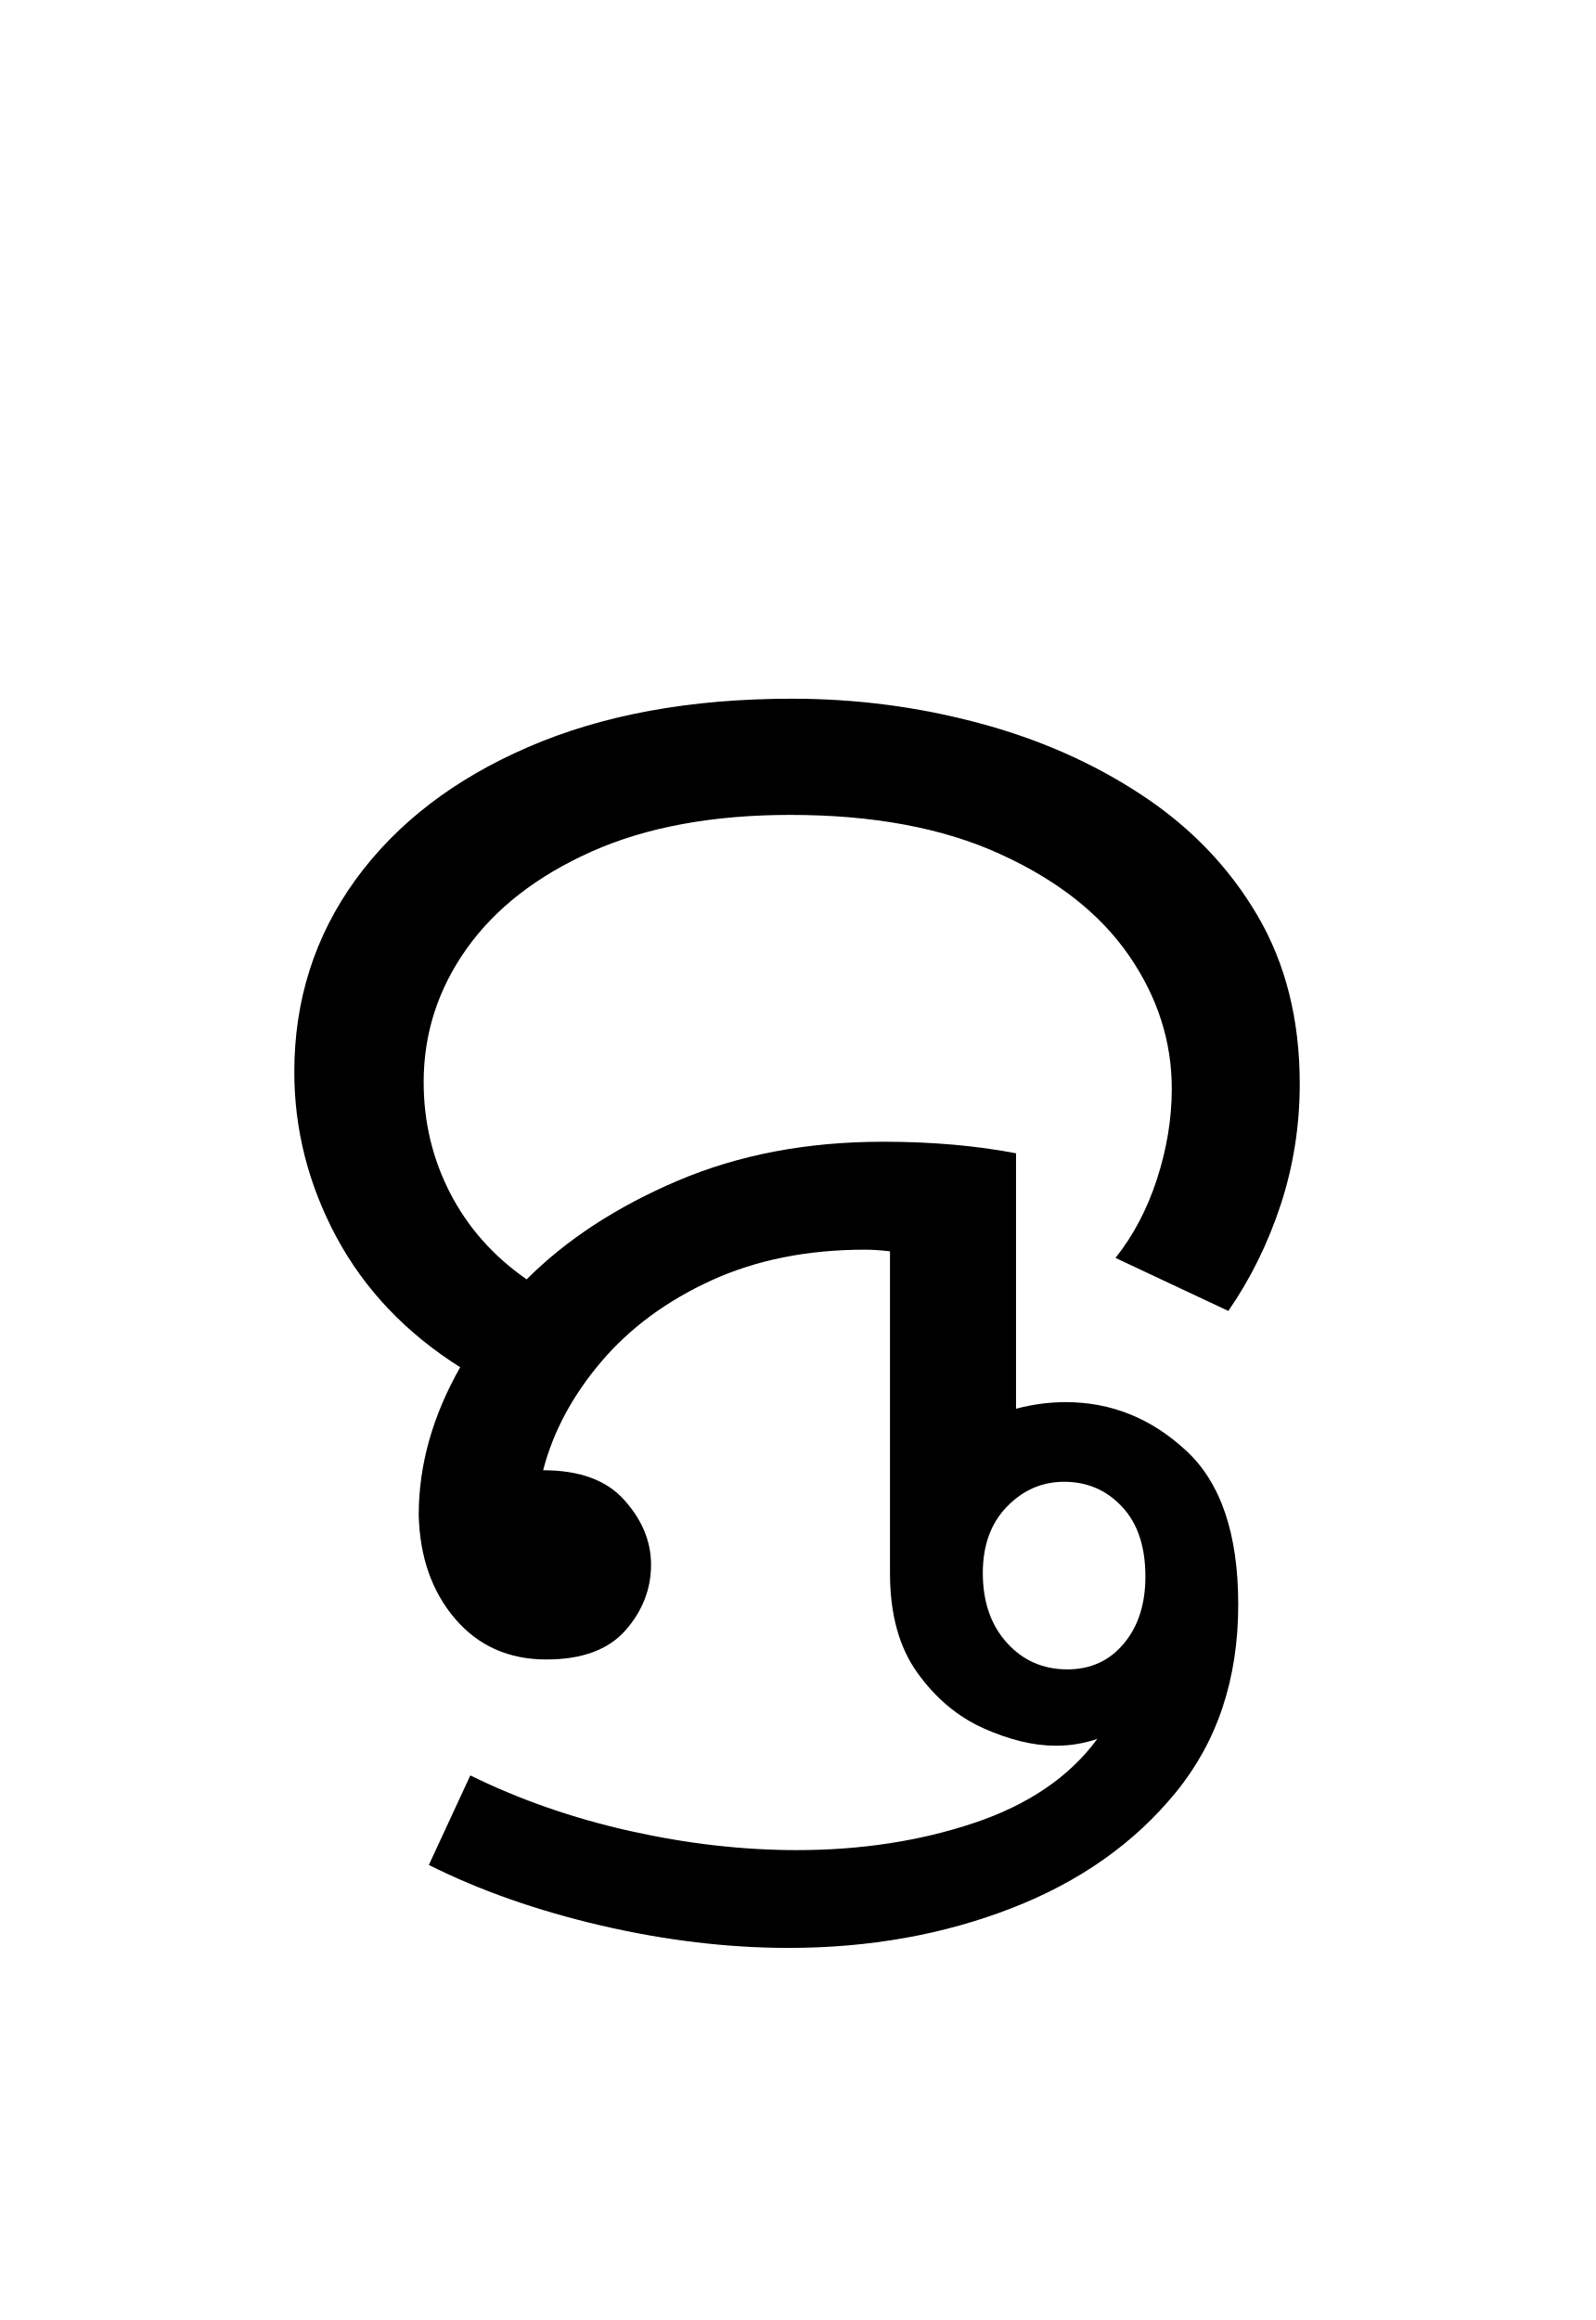
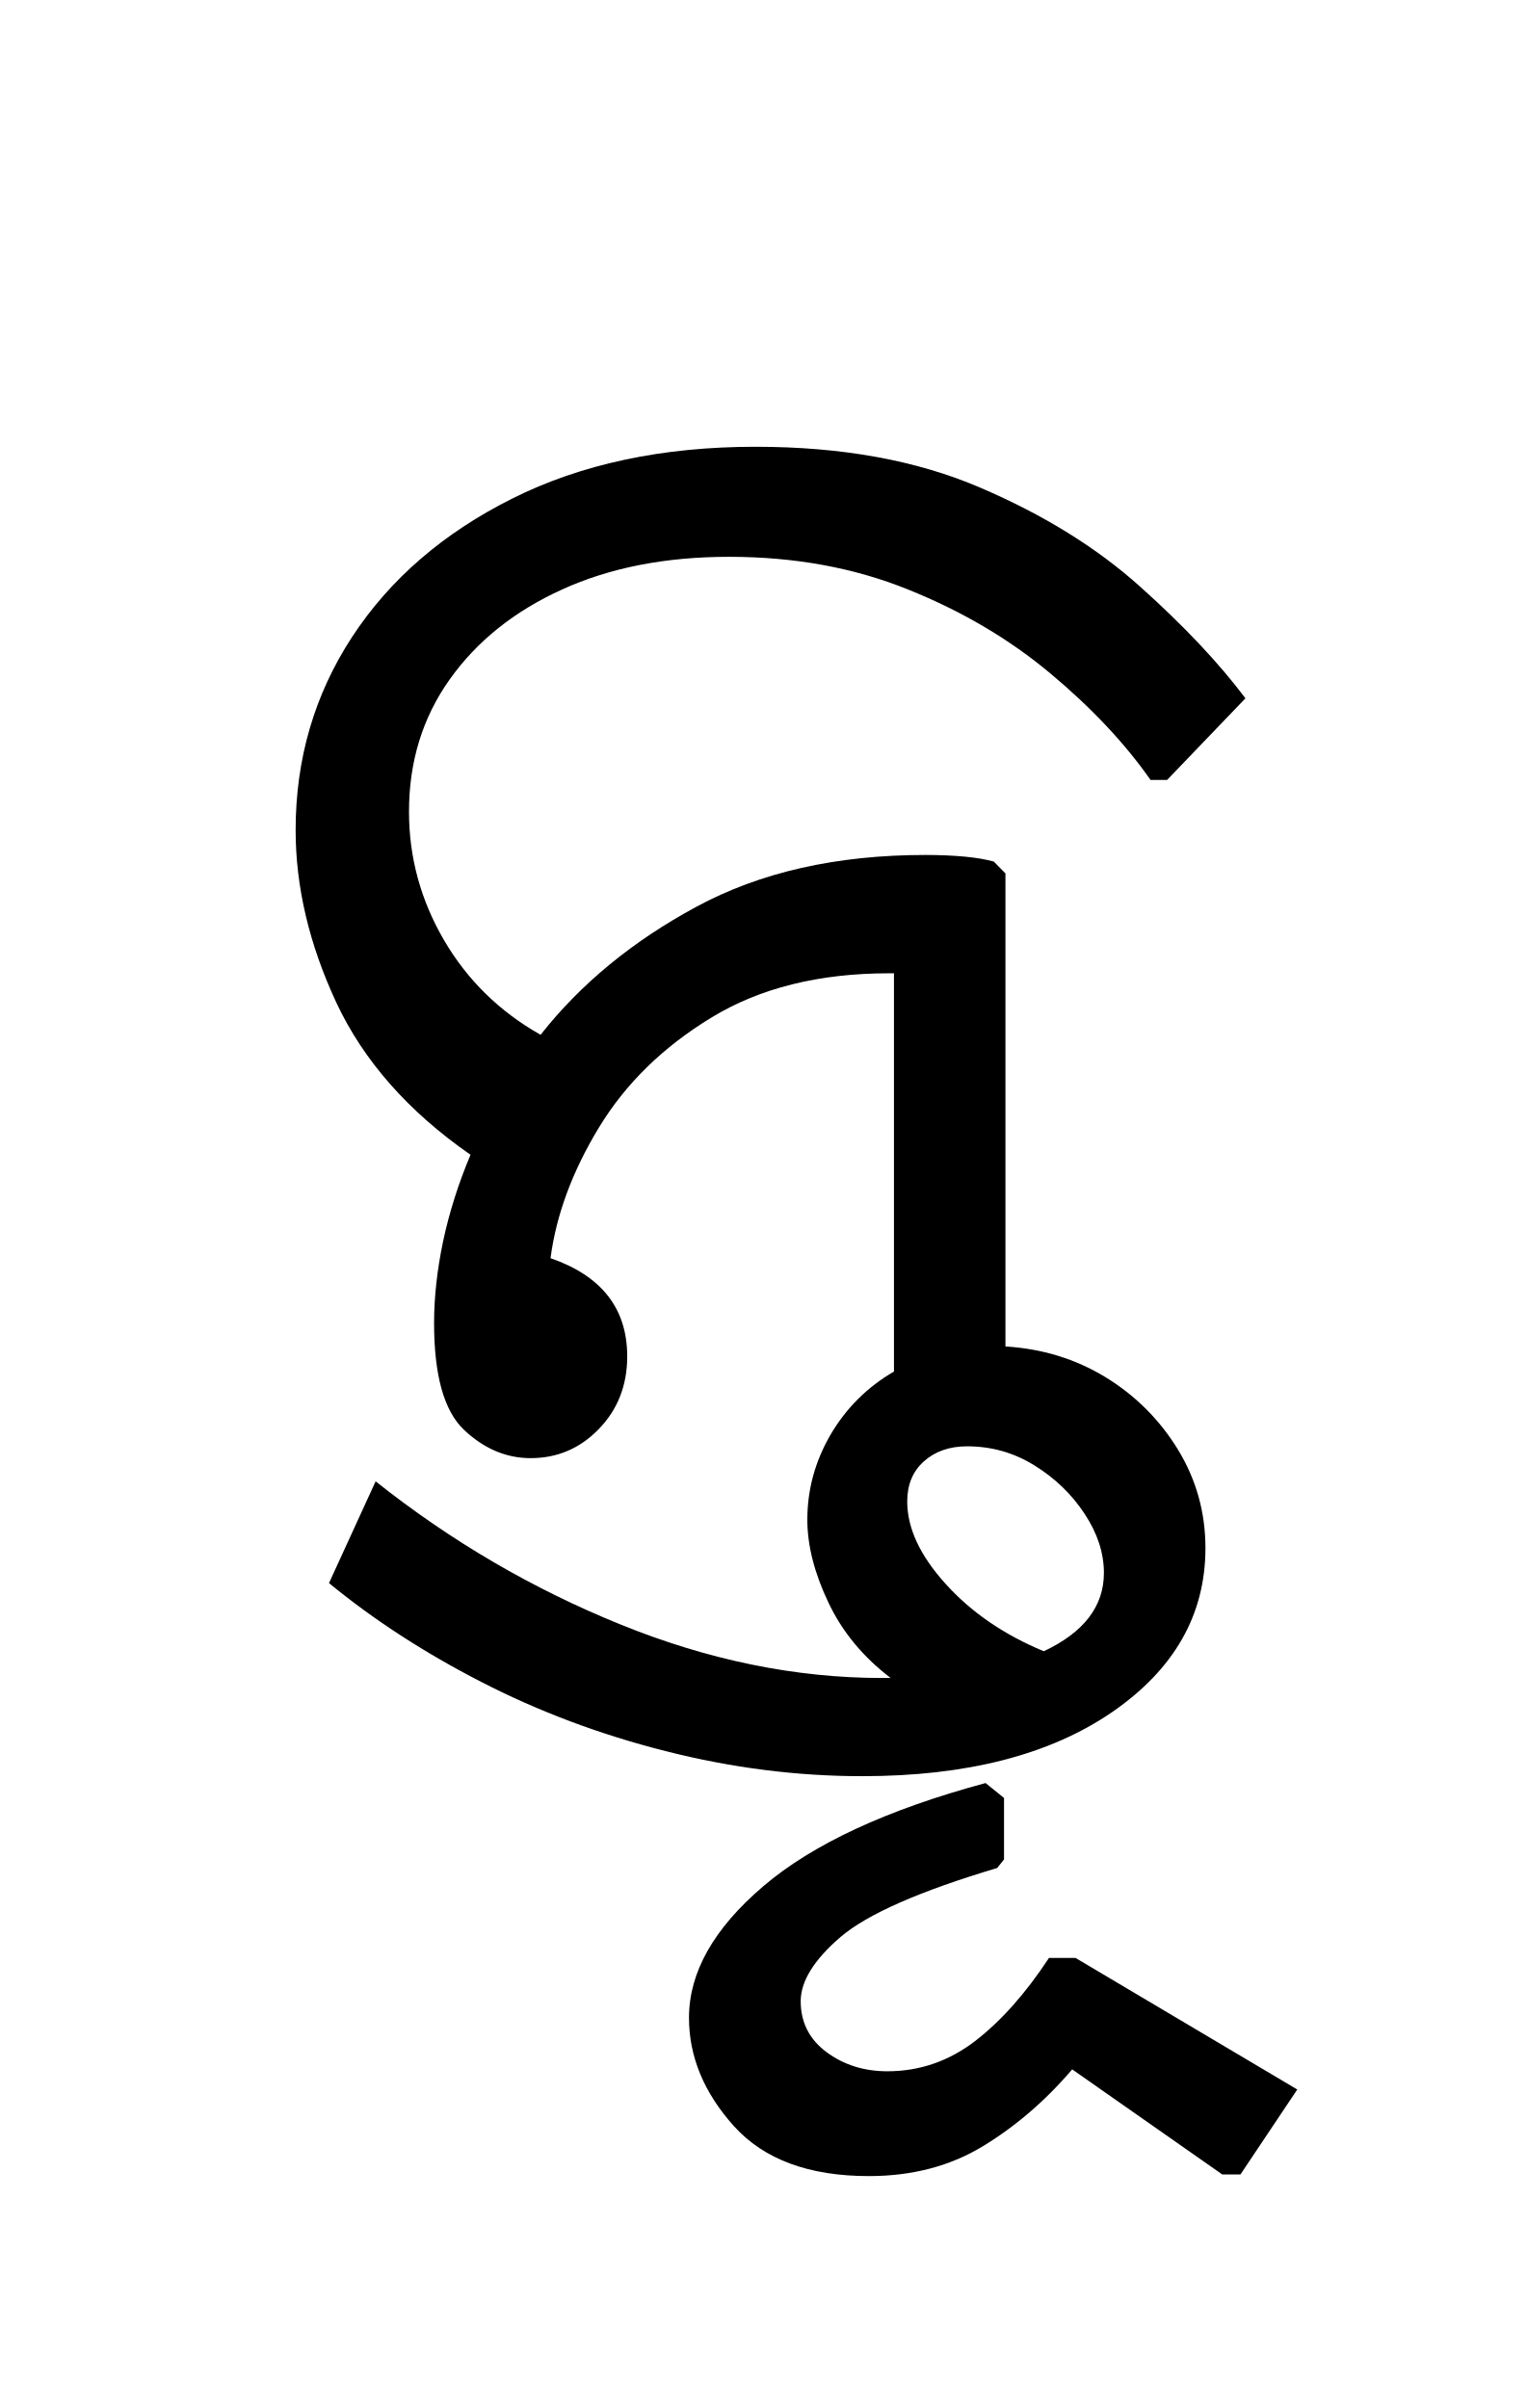
- <svg xmlns="http://www.w3.org/2000/svg" xmlns:xlink="http://www.w3.org/1999/xlink" width="105.812pt" height="153.828pt" viewBox="0 0 105.812 153.828" version="1.1">
+ <svg xmlns="http://www.w3.org/2000/svg" xmlns:xlink="http://www.w3.org/1999/xlink" width="100.75pt" height="159pt" viewBox="0 0 100.75 159" version="1.1">
  <defs>
    <g>
      <symbol overflow="visible" id="glyph0-0">
-         <path style="stroke:none;" d="M 90.094 -78.547 L 90.094 0 L 44.875 0 L 44.875 -78.547 Z M 84.484 -5.609 L 84.484 -72.938 L 50.484 -72.938 L 50.484 -5.609 Z M 84.484 -5.609 " />
+         <path style="stroke:none;" d="M 10.344 0 L 10.344 -78.547 L 55.547 -78.547 L 55.547 0 Z M 15.953 -5.609 L 49.938 -5.609 L 49.938 -72.938 L 15.953 -72.938 Z M 15.953 -5.609 " />
      </symbol>
      <symbol overflow="visible" id="glyph0-1">
-         <path style="stroke:none;" d="M 20.234 -9.562 C 17.742 -9.562 15.727 -10.457 14.188 -12.25 C 12.645 -14.051 11.836 -16.348 11.766 -19.141 C 11.766 -22.441 12.68 -25.707 14.516 -28.938 C 10.922 -31.207 8.188 -34.082 6.312 -37.562 C 4.445 -41.051 3.516 -44.703 3.516 -48.516 C 3.516 -53.273 4.867 -57.523 7.578 -61.266 C 10.297 -65.004 14.113 -67.938 19.031 -70.062 C 23.945 -72.195 29.773 -73.266 36.516 -73.266 C 40.773 -73.266 44.898 -72.727 48.891 -71.656 C 52.891 -70.594 56.5 -69 59.719 -66.875 C 62.945 -64.75 65.5 -62.094 67.375 -58.906 C 69.25 -55.719 70.188 -51.992 70.188 -47.734 C 70.188 -44.953 69.766 -42.273 68.922 -39.703 C 68.078 -37.141 66.922 -34.797 65.453 -32.672 L 57.969 -36.188 C 59.145 -37.656 60.062 -39.395 60.719 -41.406 C 61.375 -43.426 61.703 -45.426 61.703 -47.406 C 61.703 -50.562 60.75 -53.516 58.844 -56.266 C 56.938 -59.016 54.094 -61.25 50.312 -62.969 C 46.539 -64.695 41.906 -65.562 36.406 -65.562 C 31.27 -65.562 26.883 -64.754 23.25 -63.141 C 19.625 -61.523 16.859 -59.379 14.953 -56.703 C 13.047 -54.023 12.094 -51.07 12.094 -47.844 C 12.094 -45.207 12.68 -42.75 13.859 -40.469 C 15.035 -38.195 16.723 -36.297 18.922 -34.766 C 21.555 -37.398 24.891 -39.578 28.922 -41.297 C 32.961 -43.023 37.508 -43.891 42.562 -43.891 C 45.789 -43.891 48.727 -43.633 51.375 -43.125 L 51.375 -26.188 C 52.469 -26.477 53.566 -26.625 54.672 -26.625 C 57.68 -26.625 60.336 -25.555 62.641 -23.422 C 64.953 -21.297 66.109 -17.891 66.109 -13.203 C 66.109 -8.285 64.734 -4.141 61.984 -0.766 C 59.234 2.609 55.602 5.172 51.094 6.922 C 46.582 8.68 41.648 9.562 36.297 9.562 C 32.266 9.562 28.117 9.066 23.859 8.078 C 19.609 7.086 15.801 5.75 12.438 4.062 L 15.188 -1.875 C 18.477 -0.258 22.008 0.969 25.781 1.812 C 29.562 2.656 33.25 3.078 36.844 3.078 C 41.102 3.078 45.031 2.473 48.625 1.266 C 52.219 0.055 54.93 -1.797 56.766 -4.297 C 55.879 -3.992 54.961 -3.844 54.016 -3.844 C 52.547 -3.844 50.945 -4.227 49.219 -5 C 47.5 -5.77 46.035 -7 44.828 -8.688 C 43.617 -10.375 43.016 -12.578 43.016 -15.297 L 43.016 -36.625 C 42.422 -36.695 41.867 -36.734 41.359 -36.734 C 37.547 -36.734 34.156 -36.055 31.188 -34.703 C 28.219 -33.348 25.781 -31.551 23.875 -29.312 C 21.969 -27.07 20.68 -24.672 20.016 -22.109 C 22.441 -22.109 24.238 -21.445 25.406 -20.125 C 26.582 -18.812 27.172 -17.383 27.172 -15.844 C 27.172 -14.227 26.602 -12.773 25.469 -11.484 C 24.332 -10.203 22.586 -9.562 20.234 -9.562 Z M 54.781 -8.906 C 56.32 -8.906 57.566 -9.473 58.516 -10.609 C 59.473 -11.742 59.953 -13.227 59.953 -15.062 C 59.953 -17.051 59.438 -18.594 58.406 -19.688 C 57.383 -20.789 56.102 -21.344 54.562 -21.344 C 53.094 -21.344 51.828 -20.789 50.766 -19.688 C 49.703 -18.594 49.172 -17.129 49.172 -15.297 C 49.172 -13.391 49.703 -11.848 50.766 -10.672 C 51.828 -9.492 53.164 -8.906 54.781 -8.906 Z M 54.781 -8.906 " />
+         <path style="stroke:none;" d="M 8.797 -5.062 C 13.785 -1.102 19.176 2.047 24.969 4.391 C 30.758 6.742 36.516 7.922 42.234 7.922 C 42.453 7.922 42.641 7.922 42.797 7.922 C 40.961 6.523 39.586 4.852 38.672 2.906 C 37.754 0.969 37.297 -0.844 37.297 -2.531 C 37.297 -4.508 37.805 -6.379 38.828 -8.141 C 39.859 -9.898 41.254 -11.289 43.016 -12.312 L 43.016 -38.609 L 42.688 -38.609 C 38.062 -38.609 34.156 -37.633 30.969 -35.688 C 27.781 -33.75 25.305 -31.332 23.547 -28.438 C 21.785 -25.539 20.719 -22.66 20.344 -19.797 C 23.719 -18.629 25.406 -16.469 25.406 -13.312 C 25.406 -11.406 24.781 -9.805 23.531 -8.516 C 22.289 -7.234 20.789 -6.594 19.031 -6.594 C 17.414 -6.594 15.945 -7.219 14.625 -8.469 C 13.312 -9.719 12.656 -12.066 12.656 -15.516 C 12.656 -17.203 12.852 -19 13.25 -20.906 C 13.656 -22.812 14.258 -24.719 15.062 -26.625 C 10.957 -29.477 8.004 -32.828 6.203 -36.672 C 4.41 -40.523 3.516 -44.32 3.516 -48.062 C 3.516 -52.758 4.758 -57.016 7.25 -60.828 C 9.75 -64.641 13.27 -67.68 17.812 -69.953 C 22.363 -72.234 27.719 -73.375 33.875 -73.375 C 39.594 -73.375 44.539 -72.473 48.719 -70.672 C 52.906 -68.879 56.426 -66.695 59.281 -64.125 C 62.145 -61.562 64.457 -59.109 66.219 -56.766 L 61.047 -51.375 L 59.953 -51.375 C 58.266 -53.789 56.062 -56.133 53.344 -58.406 C 50.633 -60.676 47.5 -62.523 43.938 -63.953 C 40.383 -65.391 36.445 -66.109 32.125 -66.109 C 27.938 -66.109 24.266 -65.391 21.109 -63.953 C 17.961 -62.523 15.488 -60.547 13.688 -58.016 C 11.895 -55.492 11 -52.582 11 -49.281 C 11 -46.27 11.77 -43.441 13.312 -40.797 C 14.852 -38.16 16.977 -36.078 19.688 -34.547 C 22.332 -37.91 25.758 -40.727 29.969 -43 C 34.188 -45.281 39.227 -46.422 45.094 -46.422 C 46.051 -46.422 46.914 -46.383 47.688 -46.312 C 48.457 -46.238 49.098 -46.129 49.609 -45.984 L 50.375 -45.203 L 50.375 -13.969 C 52.801 -13.82 55.004 -13.145 56.984 -11.938 C 58.961 -10.727 60.555 -9.133 61.766 -7.156 C 62.973 -5.176 63.578 -3.008 63.578 -0.656 C 63.578 3.738 61.523 7.348 57.422 10.172 C 53.316 12.992 47.816 14.406 40.922 14.406 C 36.598 14.406 32.27 13.852 27.938 12.75 C 23.613 11.656 19.562 10.133 15.781 8.188 C 12.008 6.25 8.656 4.07 5.719 1.656 Z M 43.891 -3.734 C 43.891 -1.973 44.734 -0.16 46.422 1.703 C 48.109 3.578 50.27 5.062 52.906 6.156 C 55.551 4.914 56.875 3.191 56.875 0.984 C 56.875 -0.328 56.453 -1.625 55.609 -2.906 C 54.766 -4.195 53.66 -5.266 52.297 -6.109 C 50.941 -6.953 49.457 -7.375 47.844 -7.375 C 46.676 -7.375 45.723 -7.039 44.984 -6.375 C 44.254 -5.719 43.891 -4.836 43.891 -3.734 Z M 43.891 -3.734 " />
      </symbol>
      <symbol overflow="visible" id="glyph0-2">
-         <path style="stroke:none;" d="M 24.422 15.062 C 24.422 11.625 25.848 8.875 28.703 6.812 C 31.566 4.758 36.004 3.625 42.016 3.406 L 42.016 0 L 50.594 -2.312 L 50.594 9.125 C 44.508 9.125 39.984 9.508 37.016 10.281 C 34.047 11.051 32.562 12.57 32.562 14.844 C 32.562 16.82 33.348 18.25 34.922 19.125 C 36.504 20.008 38.469 20.453 40.812 20.453 C 43.445 20.453 46.031 19.992 48.562 19.078 C 51.094 18.16 53.273 16.938 55.109 15.406 C 57.086 16.719 59.047 17.848 60.984 18.797 C 62.93 19.754 64.93 20.234 66.984 20.234 C 67.867 20.234 68.844 20.141 69.906 19.953 C 70.969 19.773 72.086 19.504 73.266 19.141 L 75.562 25.406 C 73.145 26.656 70.617 27.281 67.984 27.281 C 65.484 27.281 63.172 26.785 61.047 25.797 C 58.922 24.805 56.941 23.578 55.109 22.109 C 52.91 23.648 50.488 24.895 47.844 25.844 C 45.207 26.801 42.422 27.281 39.484 27.281 C 35.305 27.281 31.75 26.254 28.812 24.203 C 25.883 22.148 24.422 19.102 24.422 15.062 Z M 24.422 15.062 " />
+         <path style="stroke:none;" d="M -27.5 33.656 C -27.5 30.656 -25.863 27.758 -22.594 24.969 C -19.332 22.188 -14.441 19.914 -7.922 18.156 L -6.703 19.141 L -6.703 23.203 L -7.156 23.766 C -12.281 25.297 -15.723 26.812 -17.484 28.312 C -19.242 29.82 -20.125 31.238 -20.125 32.562 C -20.125 33.957 -19.555 35.078 -18.422 35.922 C -17.285 36.766 -15.945 37.188 -14.406 37.188 C -12.281 37.188 -10.352 36.523 -8.625 35.203 C -6.906 33.879 -5.273 32.047 -3.734 29.703 L -1.984 29.703 L 12.656 38.391 L 8.906 44 L 7.703 44 L -2.203 37.062 C -3.961 39.125 -5.922 40.812 -8.078 42.125 C -10.242 43.445 -12.758 44.109 -15.625 44.109 C -19.582 44.109 -22.551 43.008 -24.531 40.812 C -26.508 38.613 -27.5 36.227 -27.5 33.656 Z M -27.5 33.656 " />
      </symbol>
    </g>
  </defs>
  <g id="surface1">
    <g style="fill:rgb(0%,0%,0%);fill-opacity:1;">
-       <use xlink:href="#glyph0-1" x="16" y="119.594" />
-       <use xlink:href="#glyph0-2" x="89.812" y="119.594" />
+       <use xlink:href="#glyph0-1" x="16" y="102.875" />
+       <use xlink:href="#glyph0-2" x="72.984" y="99.578" />
    </g>
  </g>
</svg>
